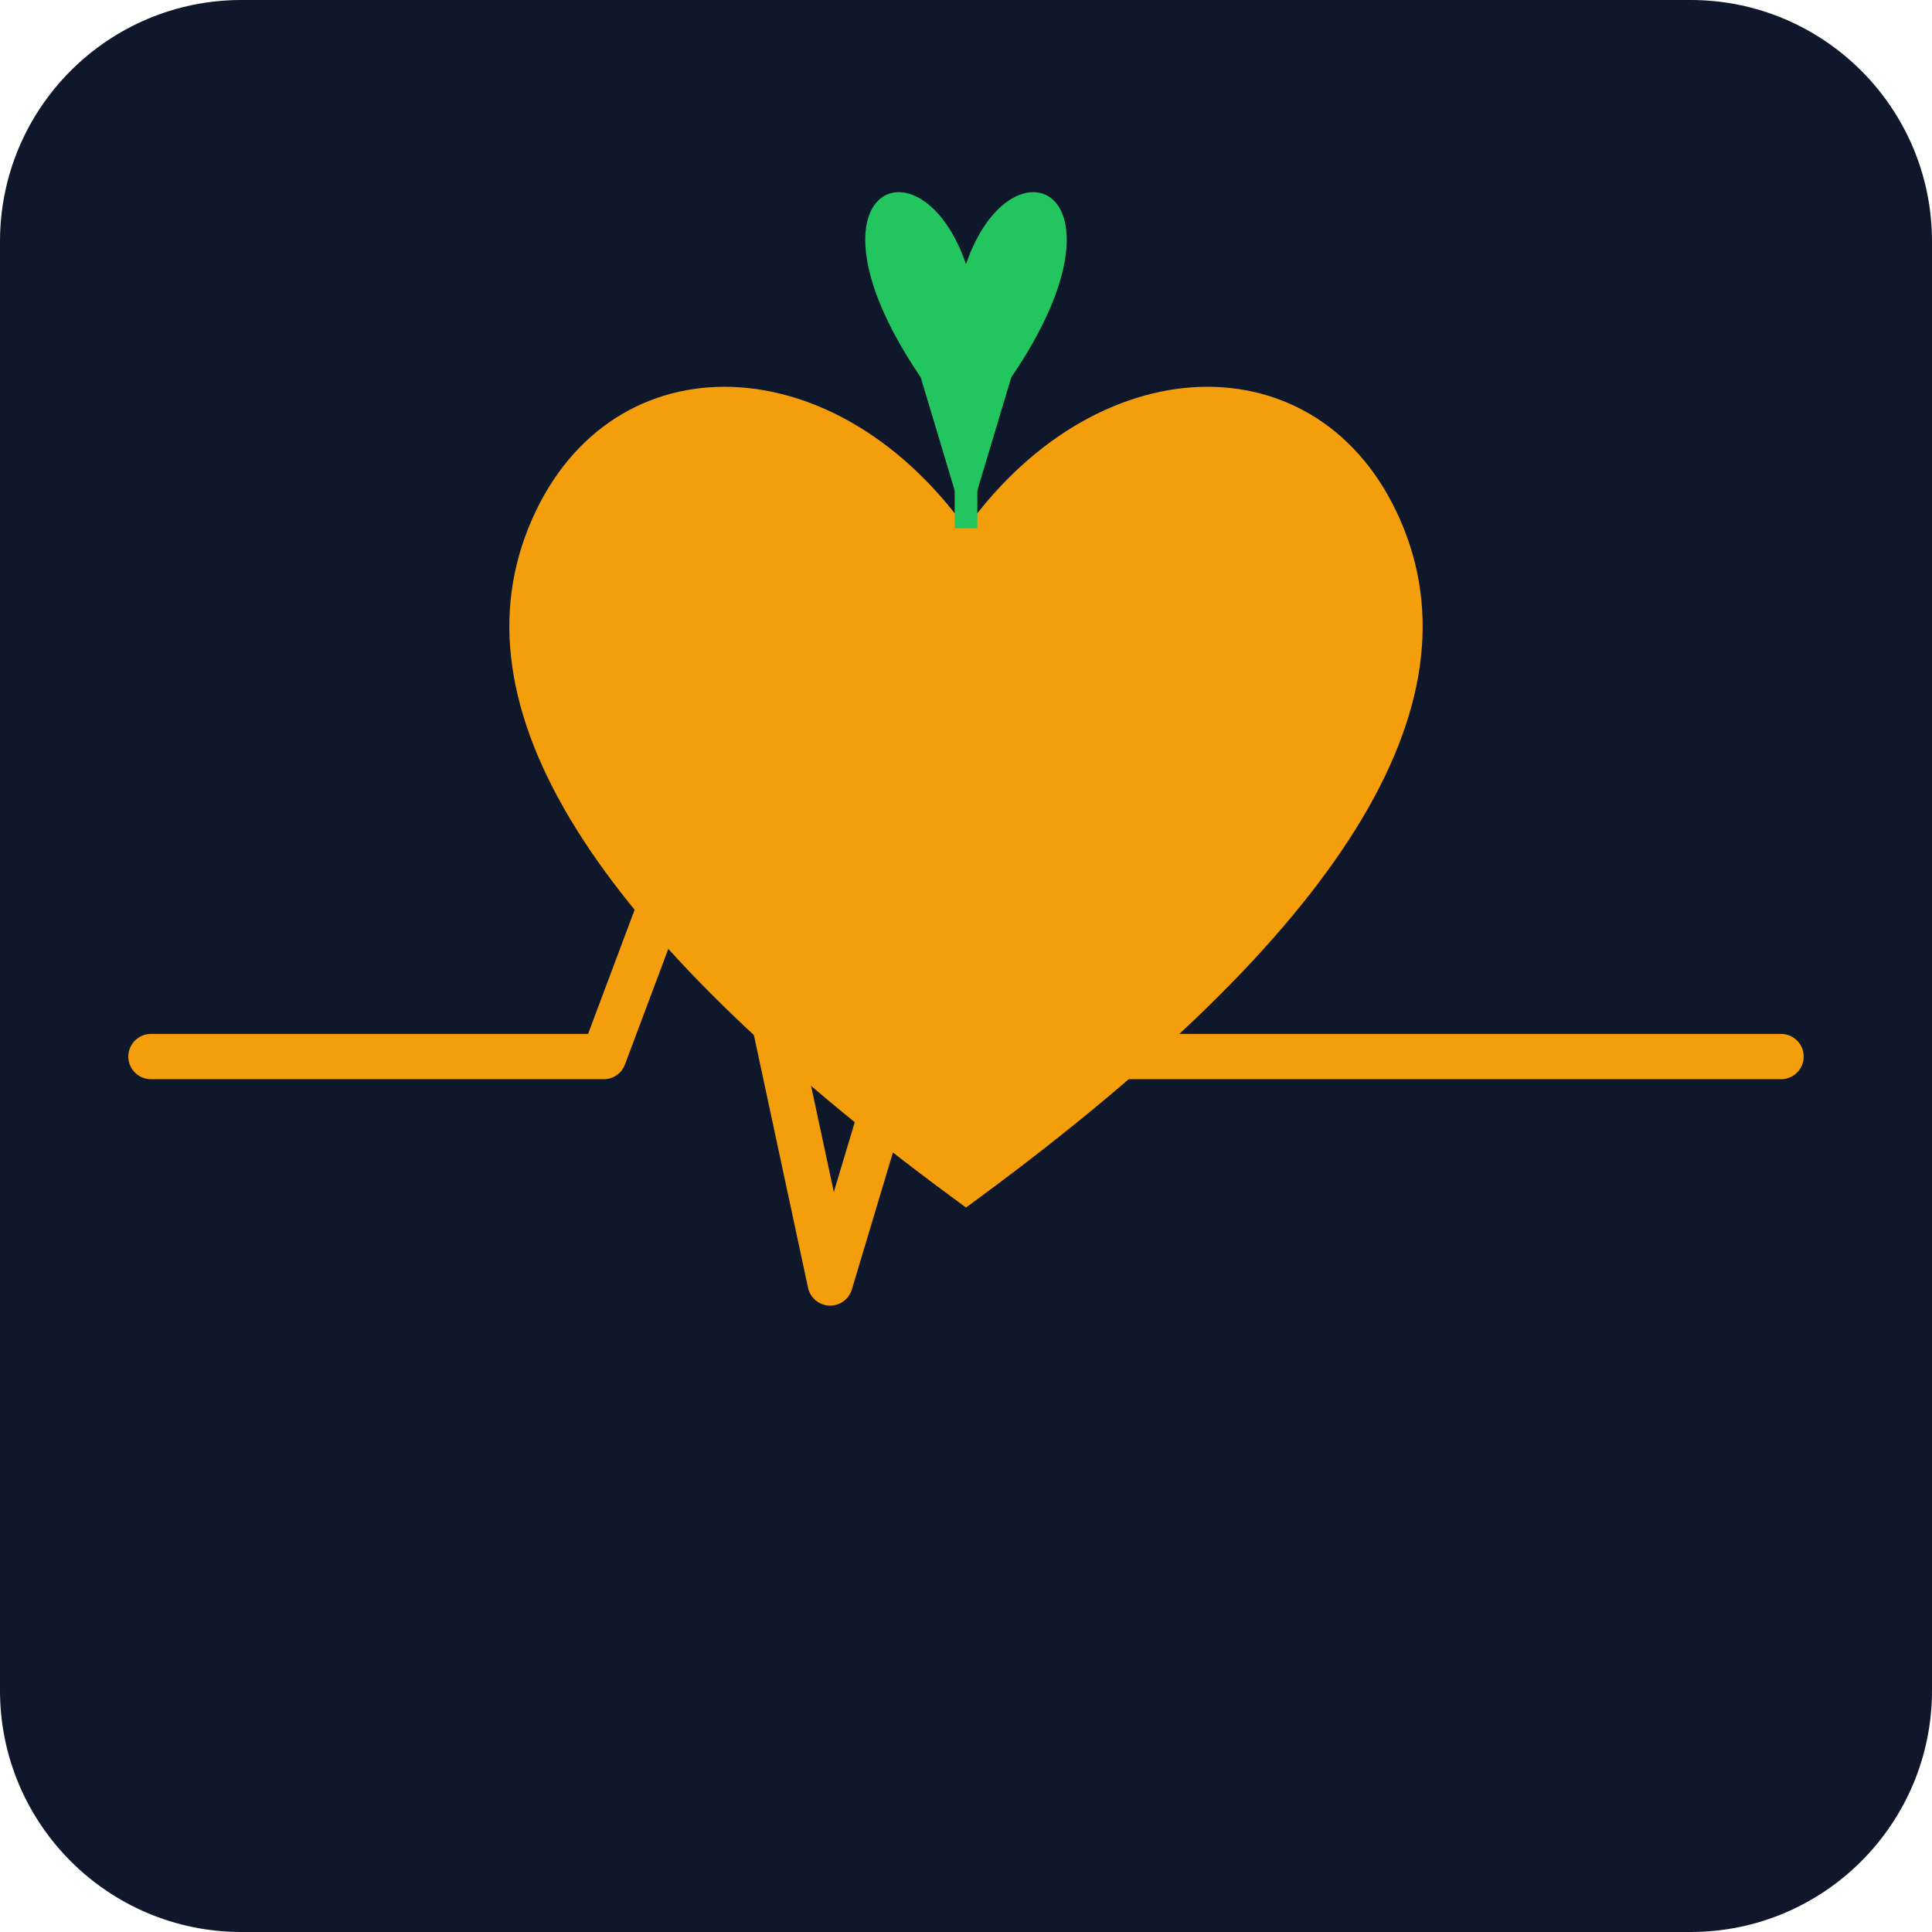
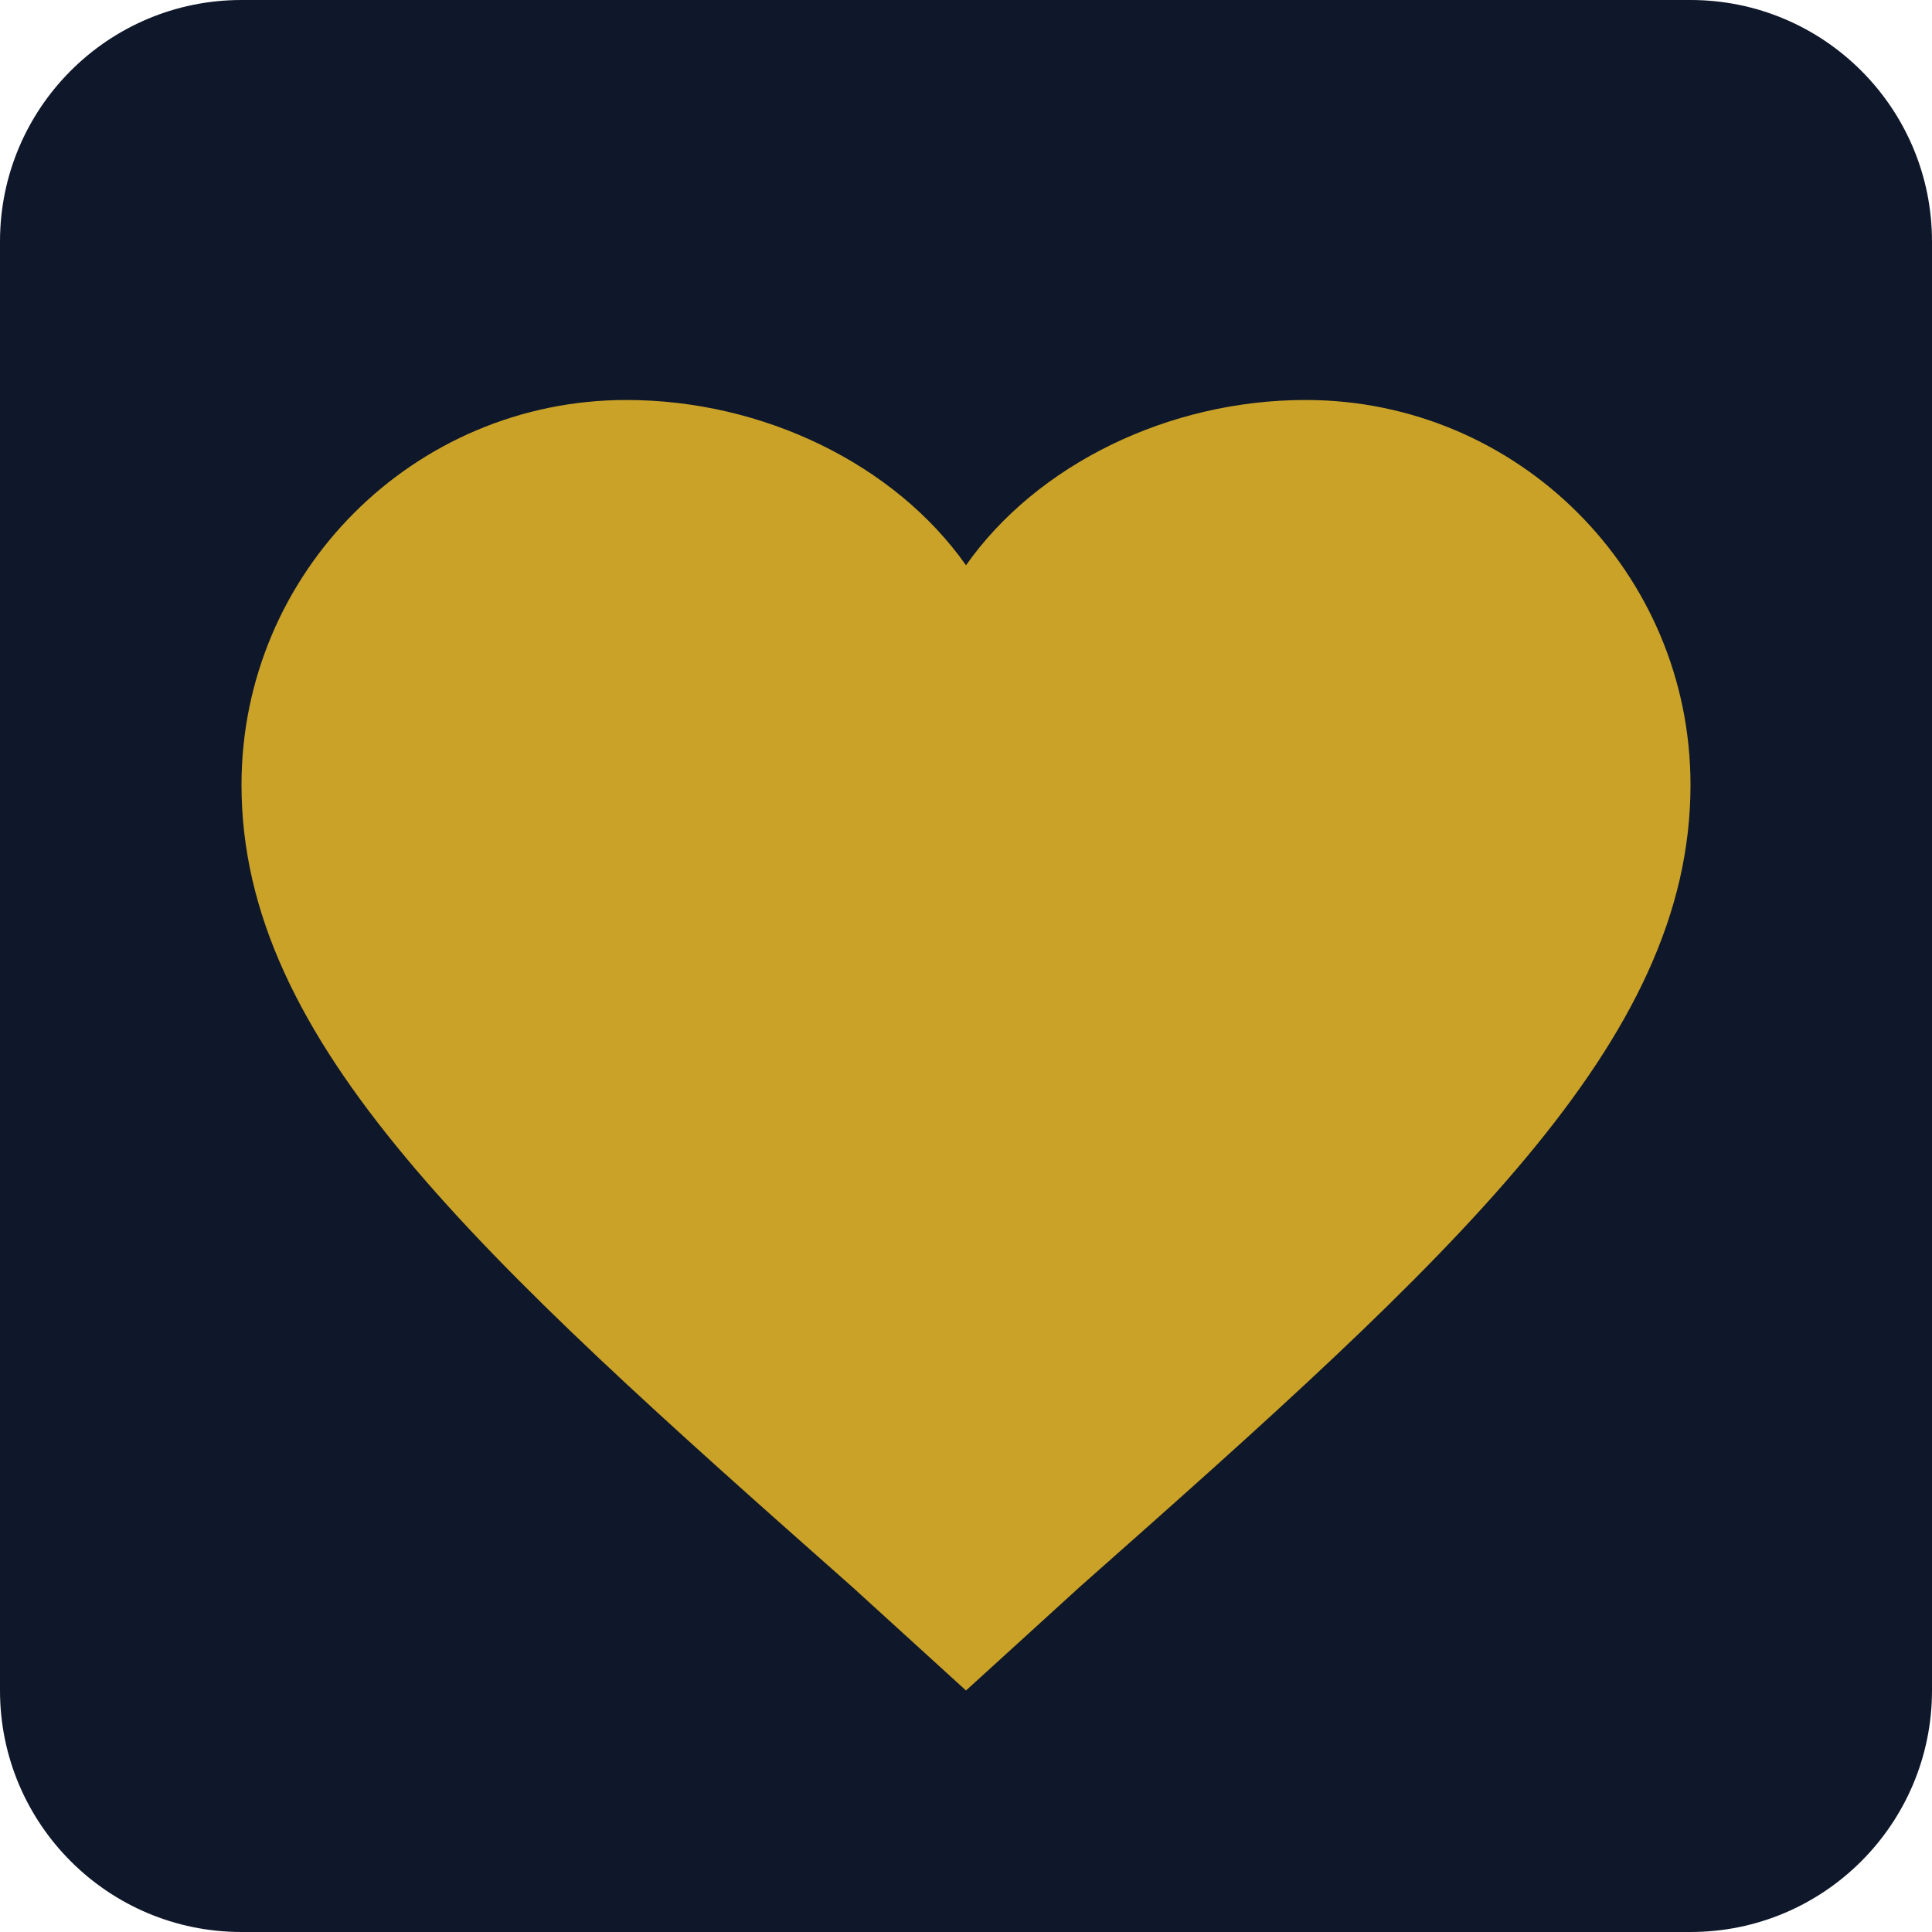
- <svg xmlns="http://www.w3.org/2000/svg" viewBox="0 0 512 512" fill="none">
+ <svg xmlns="http://www.w3.org/2000/svg" viewBox="0 0 512 512">
  <rect width="512" height="512" rx="64" fill="#0F172A" />
-   <path d="M40 280 L160 280 L190 200 L220 340 L250 240 L280 280 L472 280" stroke="#F59E0B" stroke-width="12" stroke-linecap="round" stroke-linejoin="round" fill="none" />
-   <path d="M256 140 C220 90, 160 90, 140 140 C120 190, 160 250, 256 320 C352 250, 392 190, 372 140 C352 90, 292 90, 256 140" fill="#F59E0B" />
-   <path d="M244 100 C210 50, 244 35, 256 70 C268 35, 302 50, 268 100 L256 140 L244 100" fill="#22C55E" />
-   <path d="M256 70 L256 140" stroke="#22C55E" stroke-width="6" />
+   <path d="M256 448l-30.2-27.5C126.3 332.5 64 276.2 64 208c0-56.3 45.7-102 102-102 36.3 0 71.2 17.1 90 43.8C274.8 123.1 309.7 106 346 106c56.3 0 102 45.7 102 102 0 68.2-62.3 124.5-161.8 212.5L256 448z" fill="#C9A227" />
</svg>
